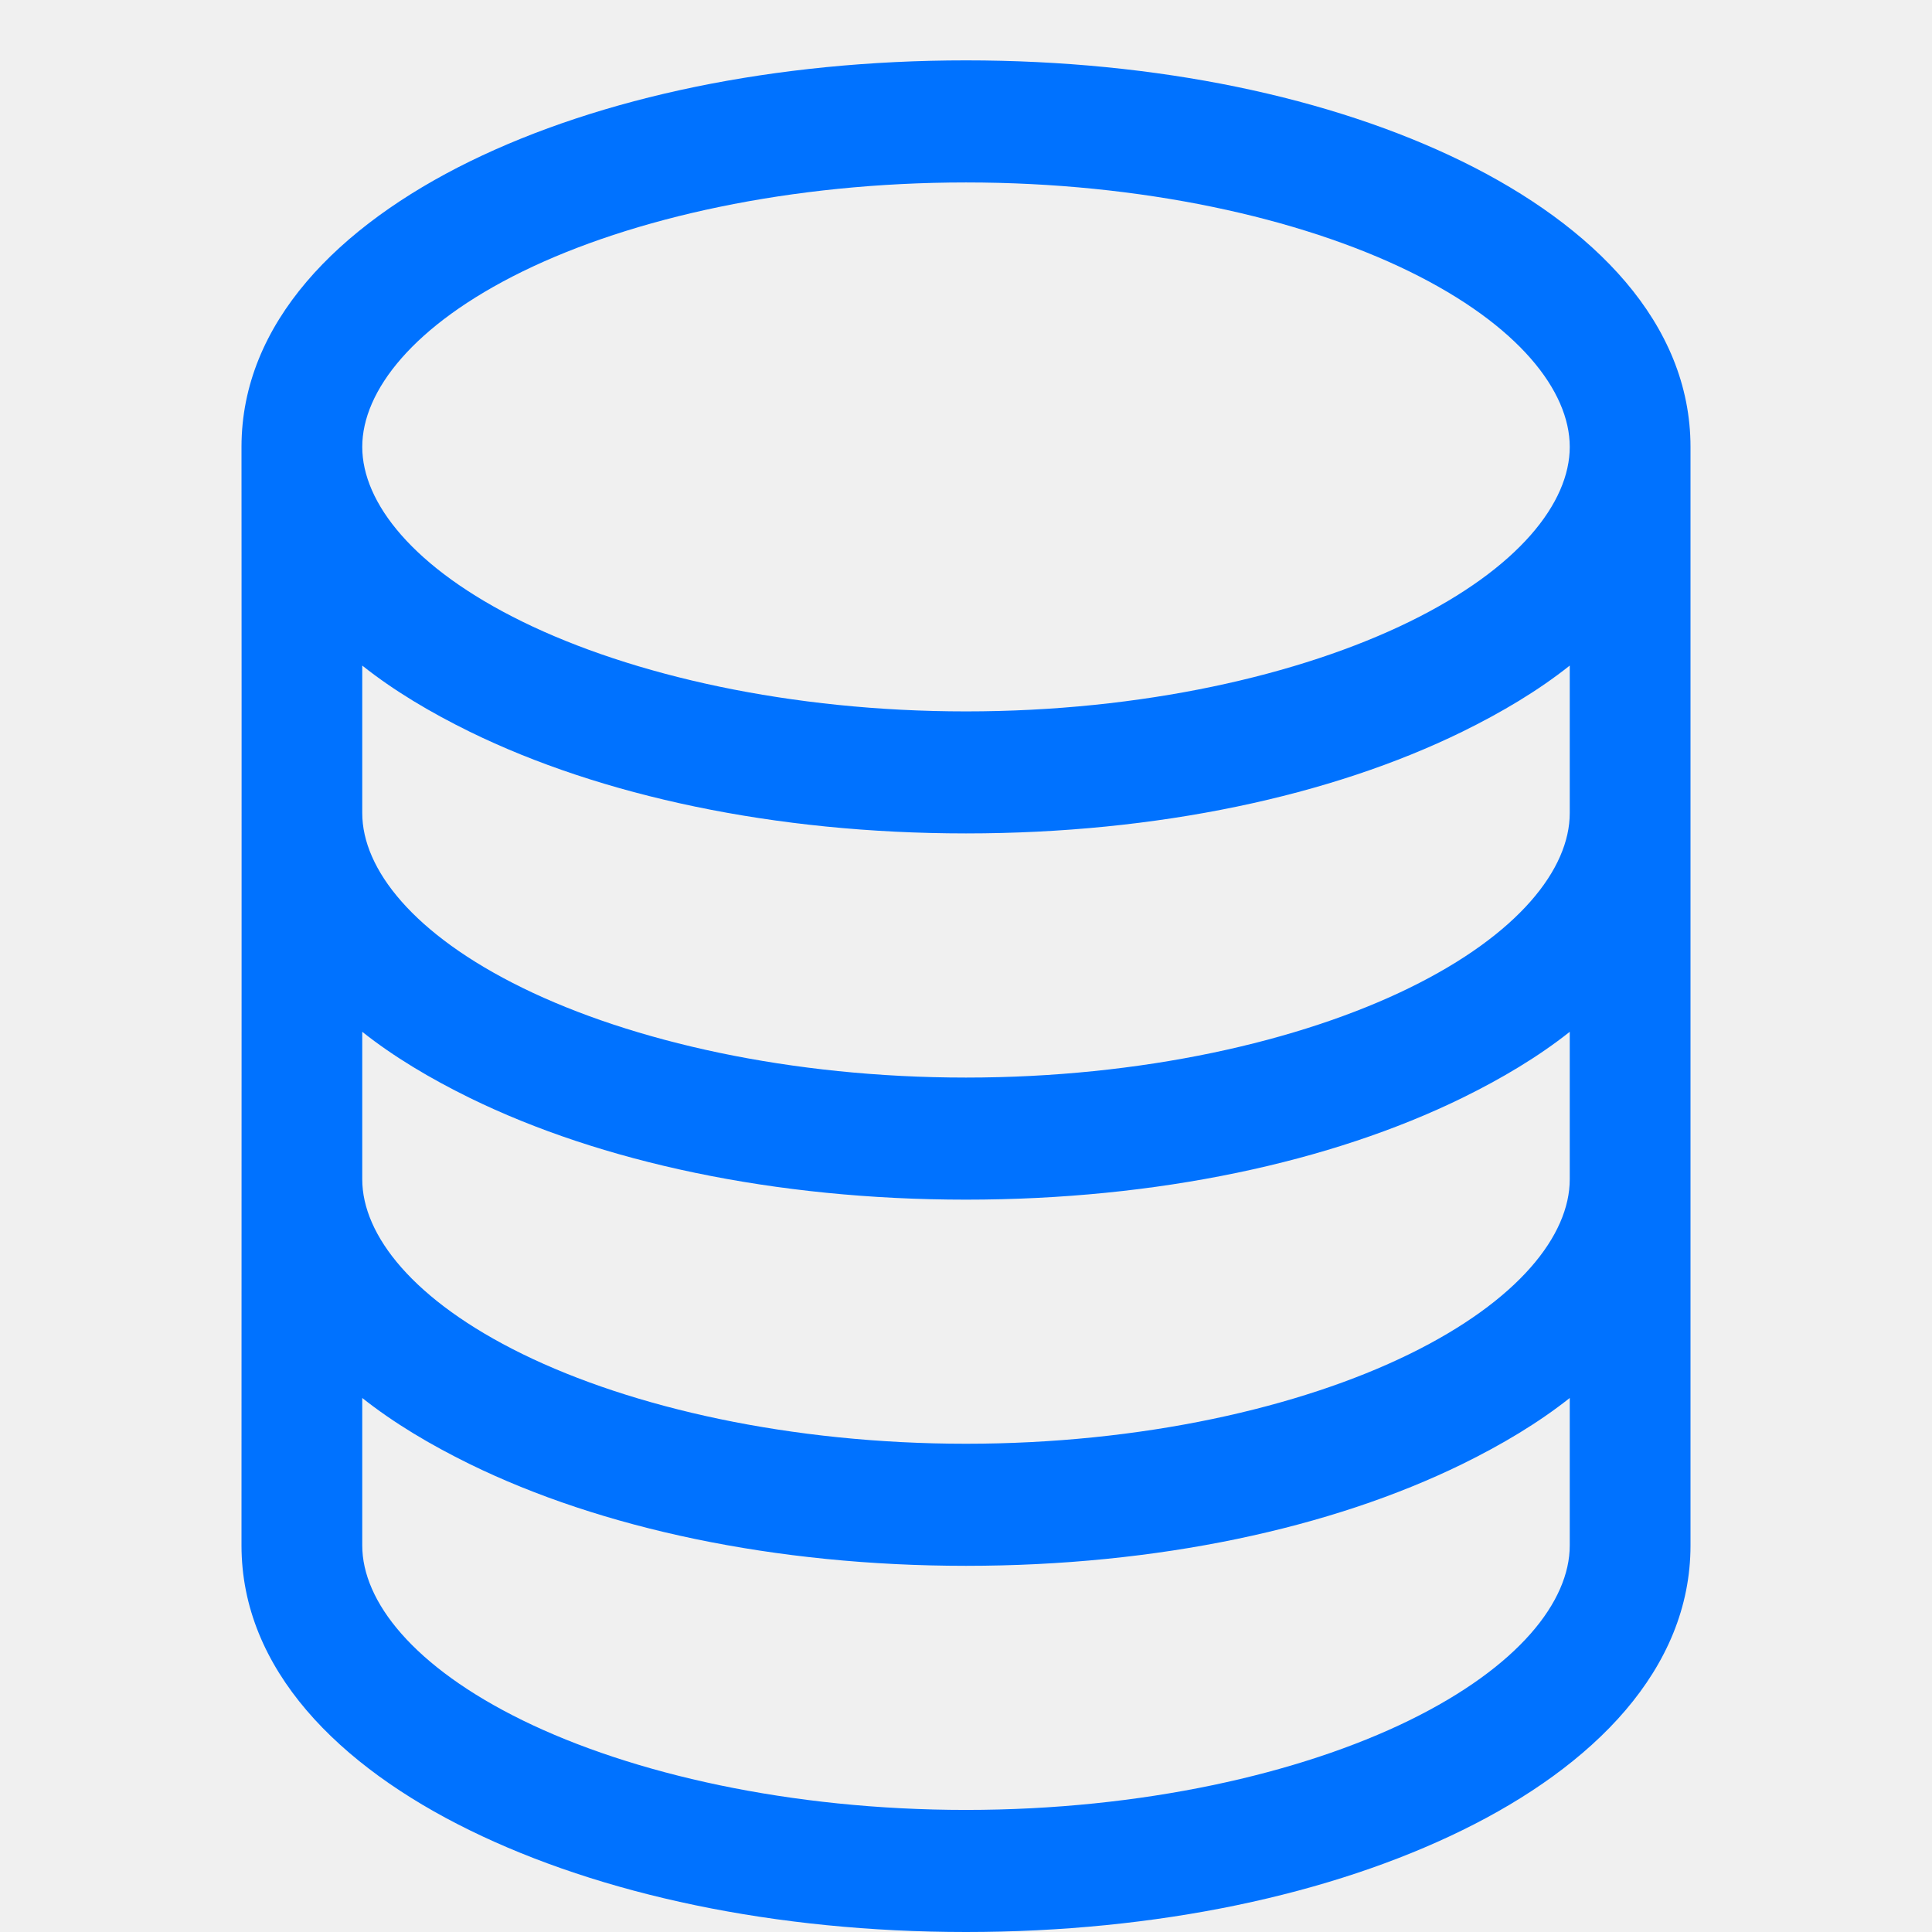
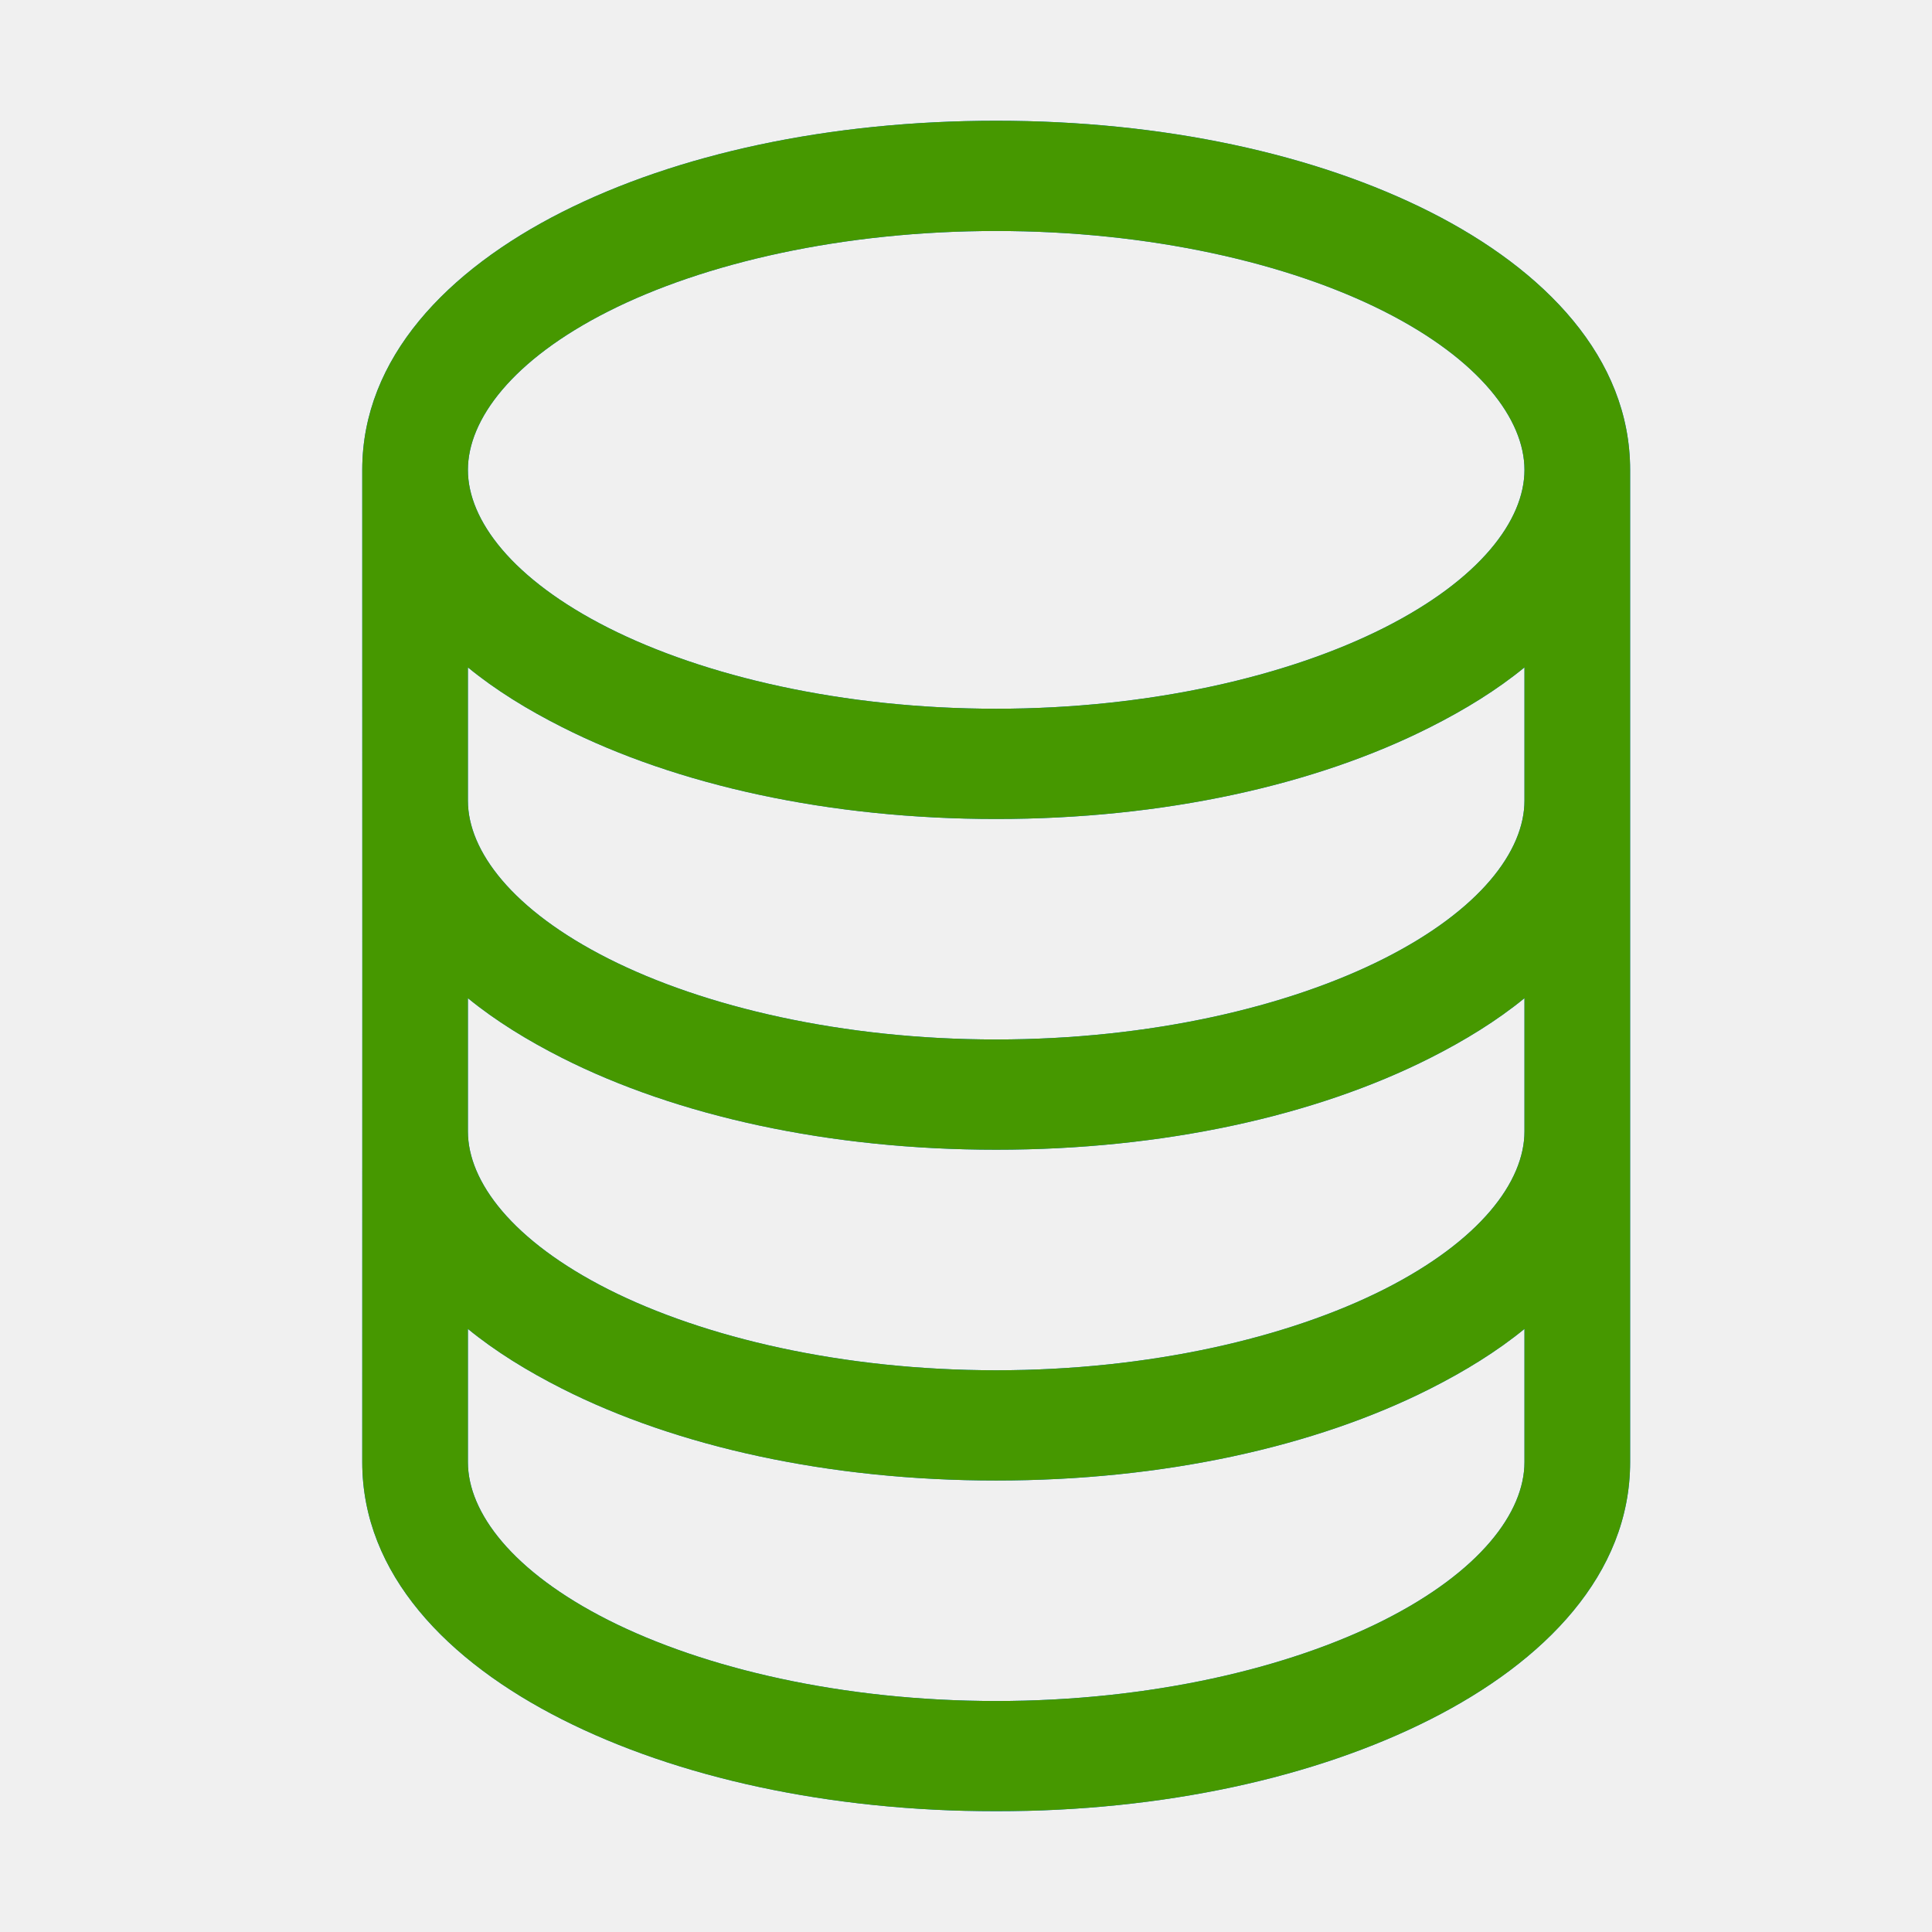
- <svg xmlns="http://www.w3.org/2000/svg" width="32px" height="32px" viewBox="0 0 32 32" version="1.1">
-   <defs />
-   <g id="1.-web-layout" stroke="none" stroke-width="1" fill="none" fill-rule="evenodd">
-     <g id="1.-landing-page" transform="translate(-468, -1034)" fill="#0072FF" fill-rule="nonzero">
-       <g id="section/feature" transform="translate(0, 683)">
-         <g id="Group-4" transform="translate(468, 345)">
-           <g id="icon/database" transform="translate(0, 6)">
-             <path d="M28,7.402 C28,5.35 26.389,3.738 24.219,2.674 C22.048,1.611 19.169,1 16,1 C12.832,1 9.952,1.611 7.781,2.674 C5.611,3.738 4,5.35 4,7.402 C4.004,12.041 4,20.9 4,25.598 C4,27.65 5.611,29.252 7.781,30.315 C9.952,31.379 12.832,32 16,32 C19.168,32 22.048,31.379 24.219,30.315 C26.389,29.252 28,27.65 28,25.598 L28,7.402 Z M16,3.022 C18.906,3.022 21.533,3.609 23.344,4.496 C25.155,5.383 26,6.477 26,7.402 C26,8.327 25.155,9.411 23.344,10.298 C21.532,11.185 18.906,11.783 16,11.783 C13.094,11.783 10.467,11.185 8.656,10.298 C6.845,9.411 6,8.327 6,7.402 C6,6.477 6.845,5.383 8.656,4.496 C10.468,3.609 13.094,3.022 16,3.022 Z M6,11.024 C6.522,11.439 7.129,11.8 7.781,12.12 C9.952,13.183 12.832,13.804 16,13.804 C19.168,13.804 22.048,13.183 24.219,12.12 C24.871,11.8 25.478,11.439 26,11.024 L26,13.467 C26,14.393 25.155,15.476 23.344,16.363 C21.532,17.25 18.906,17.848 16,17.848 C13.094,17.848 10.467,17.25 8.656,16.363 C6.845,15.476 6,14.393 6,13.467 L6,11.024 Z M6,17.09 C6.522,17.504 7.129,17.865 7.781,18.185 C9.952,19.248 12.832,19.87 16,19.87 C19.168,19.87 22.048,19.248 24.219,18.185 C24.871,17.865 25.478,17.504 26,17.09 L26,19.533 C26,20.458 25.155,21.541 23.344,22.428 C21.532,23.315 18.906,23.913 16,23.913 C13.094,23.913 10.467,23.315 8.656,22.428 C6.845,21.541 6,20.458 6,19.533 L6,17.09 Z M6,23.155 C6.522,23.569 7.129,23.93 7.781,24.25 C9.952,25.313 12.832,25.935 16,25.935 C19.168,25.935 22.048,25.313 24.219,24.25 C24.871,23.93 25.478,23.569 26,23.155 L26,25.598 C26,26.523 25.155,27.606 23.344,28.494 C21.532,29.381 18.906,29.978 16,29.978 C13.094,29.978 10.467,29.381 8.656,28.494 C6.845,27.606 6,26.523 6,25.598 L6,23.155 Z" id="Shape" />
+ <svg xmlns="http://www.w3.org/2000/svg" xmlns:xlink="http://www.w3.org/1999/xlink" width="32px" height="32px" viewBox="0 0 32 32" version="1.1">
+   <defs>
+     <path d="M21,5.783 C21,3.929 19.591,2.473 17.691,1.512 C15.792,0.552 13.273,0 10.5,0 C7.728,0 5.208,0.552 3.309,1.512 C1.41,2.473 0,3.929 0,5.783 C0.003,9.972 0,17.974 0,22.217 C0,24.071 1.409,25.518 3.309,26.478 C5.208,27.439 7.728,28 10.5,28 C13.272,28 15.792,27.439 17.691,26.478 C19.59,25.518 21,24.071 21,22.217 L21,5.783 Z M10.5,1.826 C13.043,1.826 15.341,2.356 16.926,3.158 C18.51,3.959 19.25,4.947 19.25,5.783 C19.25,6.618 18.511,7.597 16.926,8.398 C15.341,9.199 13.043,9.739 10.5,9.739 C7.957,9.739 5.659,9.199 4.074,8.398 C2.49,7.597 1.75,6.618 1.75,5.783 C1.75,4.947 2.489,3.959 4.074,3.158 C5.659,2.356 7.957,1.826 10.5,1.826 Z M1.75,9.054 C2.207,9.429 2.738,9.755 3.309,10.043 C5.208,11.004 7.728,11.565 10.5,11.565 C13.272,11.565 15.792,11.004 17.691,10.043 C18.262,9.755 18.793,9.429 19.25,9.054 L19.25,11.261 C19.25,12.097 18.51,13.075 16.926,13.876 C15.341,14.678 13.043,15.217 10.5,15.217 C7.957,15.217 5.659,14.678 4.074,13.876 C2.49,13.075 1.75,12.097 1.75,11.261 L1.75,9.054 Z M1.75,14.533 C2.207,14.907 2.738,15.233 3.309,15.522 C5.208,16.482 7.728,17.043 10.5,17.043 C13.272,17.043 15.792,16.482 17.691,15.522 C18.262,15.233 18.793,14.907 19.25,14.533 L19.25,16.739 C19.25,17.575 18.51,18.553 16.926,19.355 C15.341,20.156 13.043,20.696 10.5,20.696 C7.957,20.696 5.659,20.156 4.074,19.355 C2.49,18.553 1.75,17.575 1.75,16.739 L1.75,14.533 Z M1.75,20.011 C2.207,20.385 2.738,20.711 3.309,21 C5.208,21.961 7.728,22.522 10.5,22.522 C13.272,22.522 15.792,21.961 17.691,21 C18.262,20.711 18.793,20.385 19.25,20.011 L19.25,22.217 C19.25,23.053 18.51,24.032 16.926,24.833 C15.341,25.634 13.043,26.174 10.5,26.174 C7.957,26.174 5.659,25.634 4.074,24.833 C2.49,24.032 1.75,23.053 1.75,22.217 L1.75,20.011 Z" id="path-1" />
+   </defs>
+   <g id="Page-1" stroke="none" stroke-width="1" fill="none" fill-rule="evenodd">
+     <g id="icon/database">
+       <g id="color/secondary">
+         <g transform="translate(6, 2)">
+           <mask id="mask-2" fill="white">
+             <use xlink:href="#path-1" />
+           </mask>
+           <use id="Mask" fill="#0072FF" fill-rule="nonzero" xlink:href="#path-1" />
+           <g mask="url(#mask-2)" fill="#469800" fill-rule="nonzero" id="color/primary">
+             <g transform="translate(-3.5, -0.903226)">
+               <rect x="0" y="0" width="27.907" height="28.903" />
+             </g>
          </g>
        </g>
      </g>
    </g>
  </g>
</svg>
